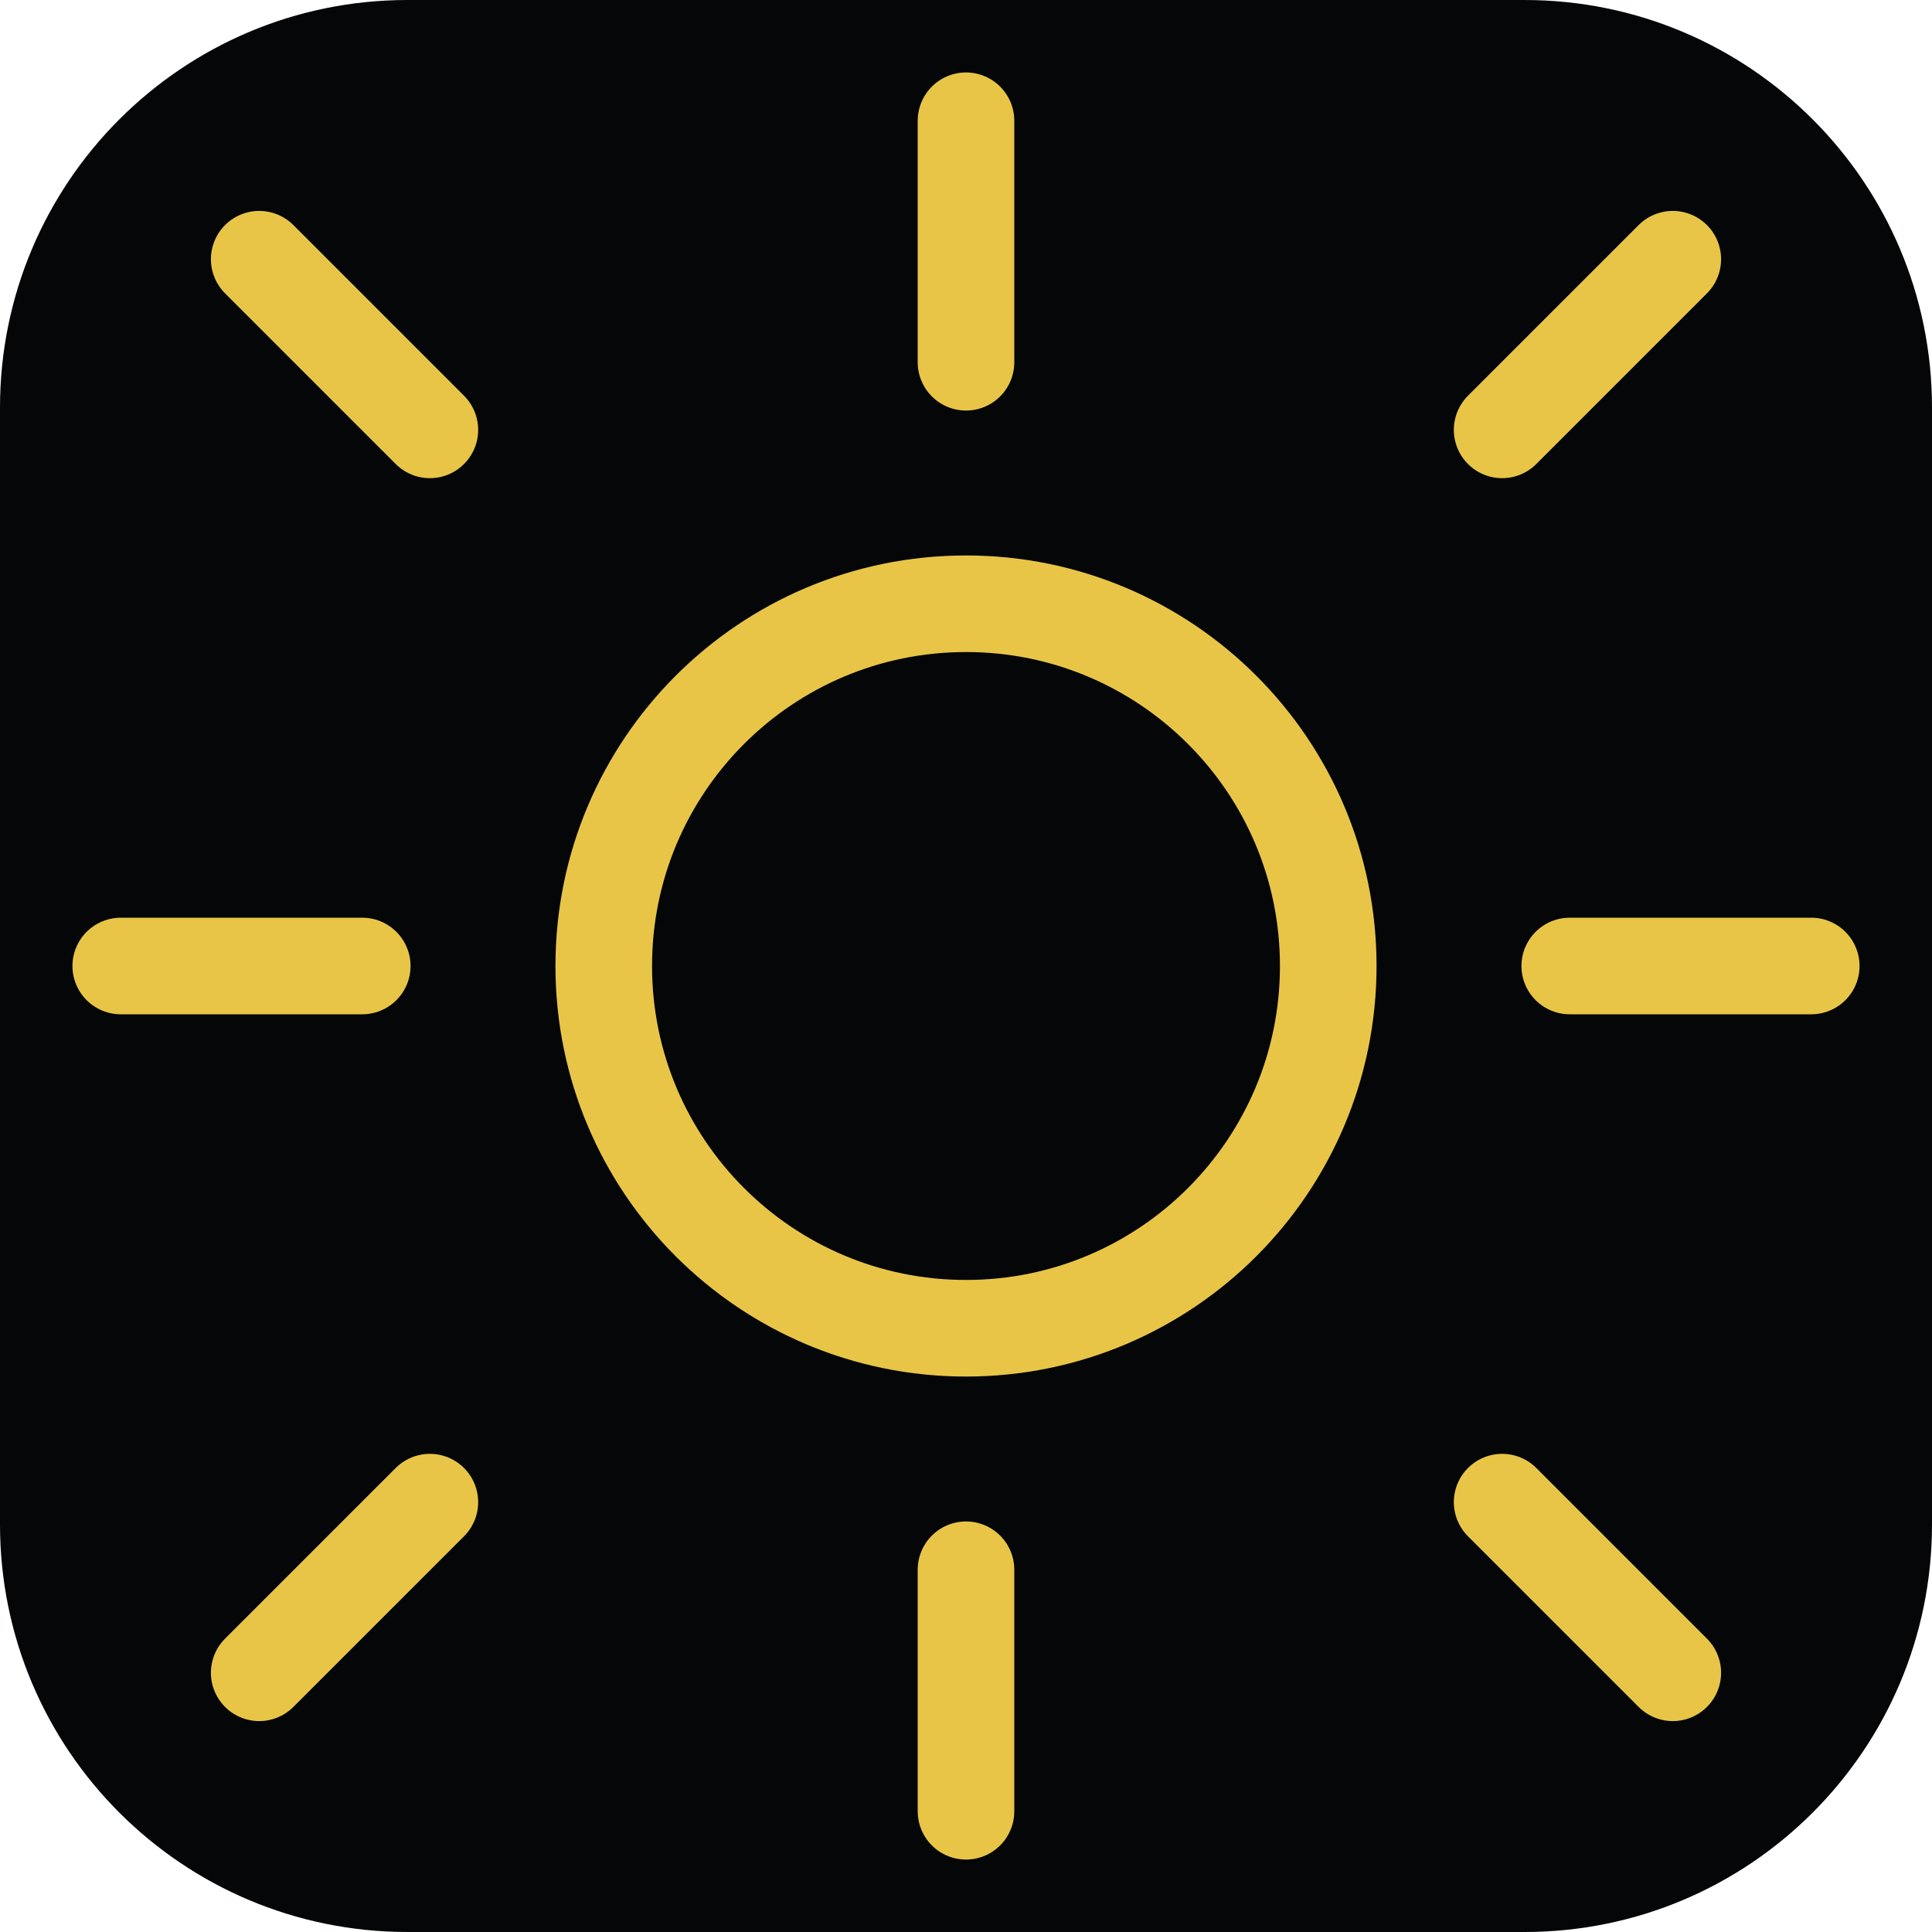
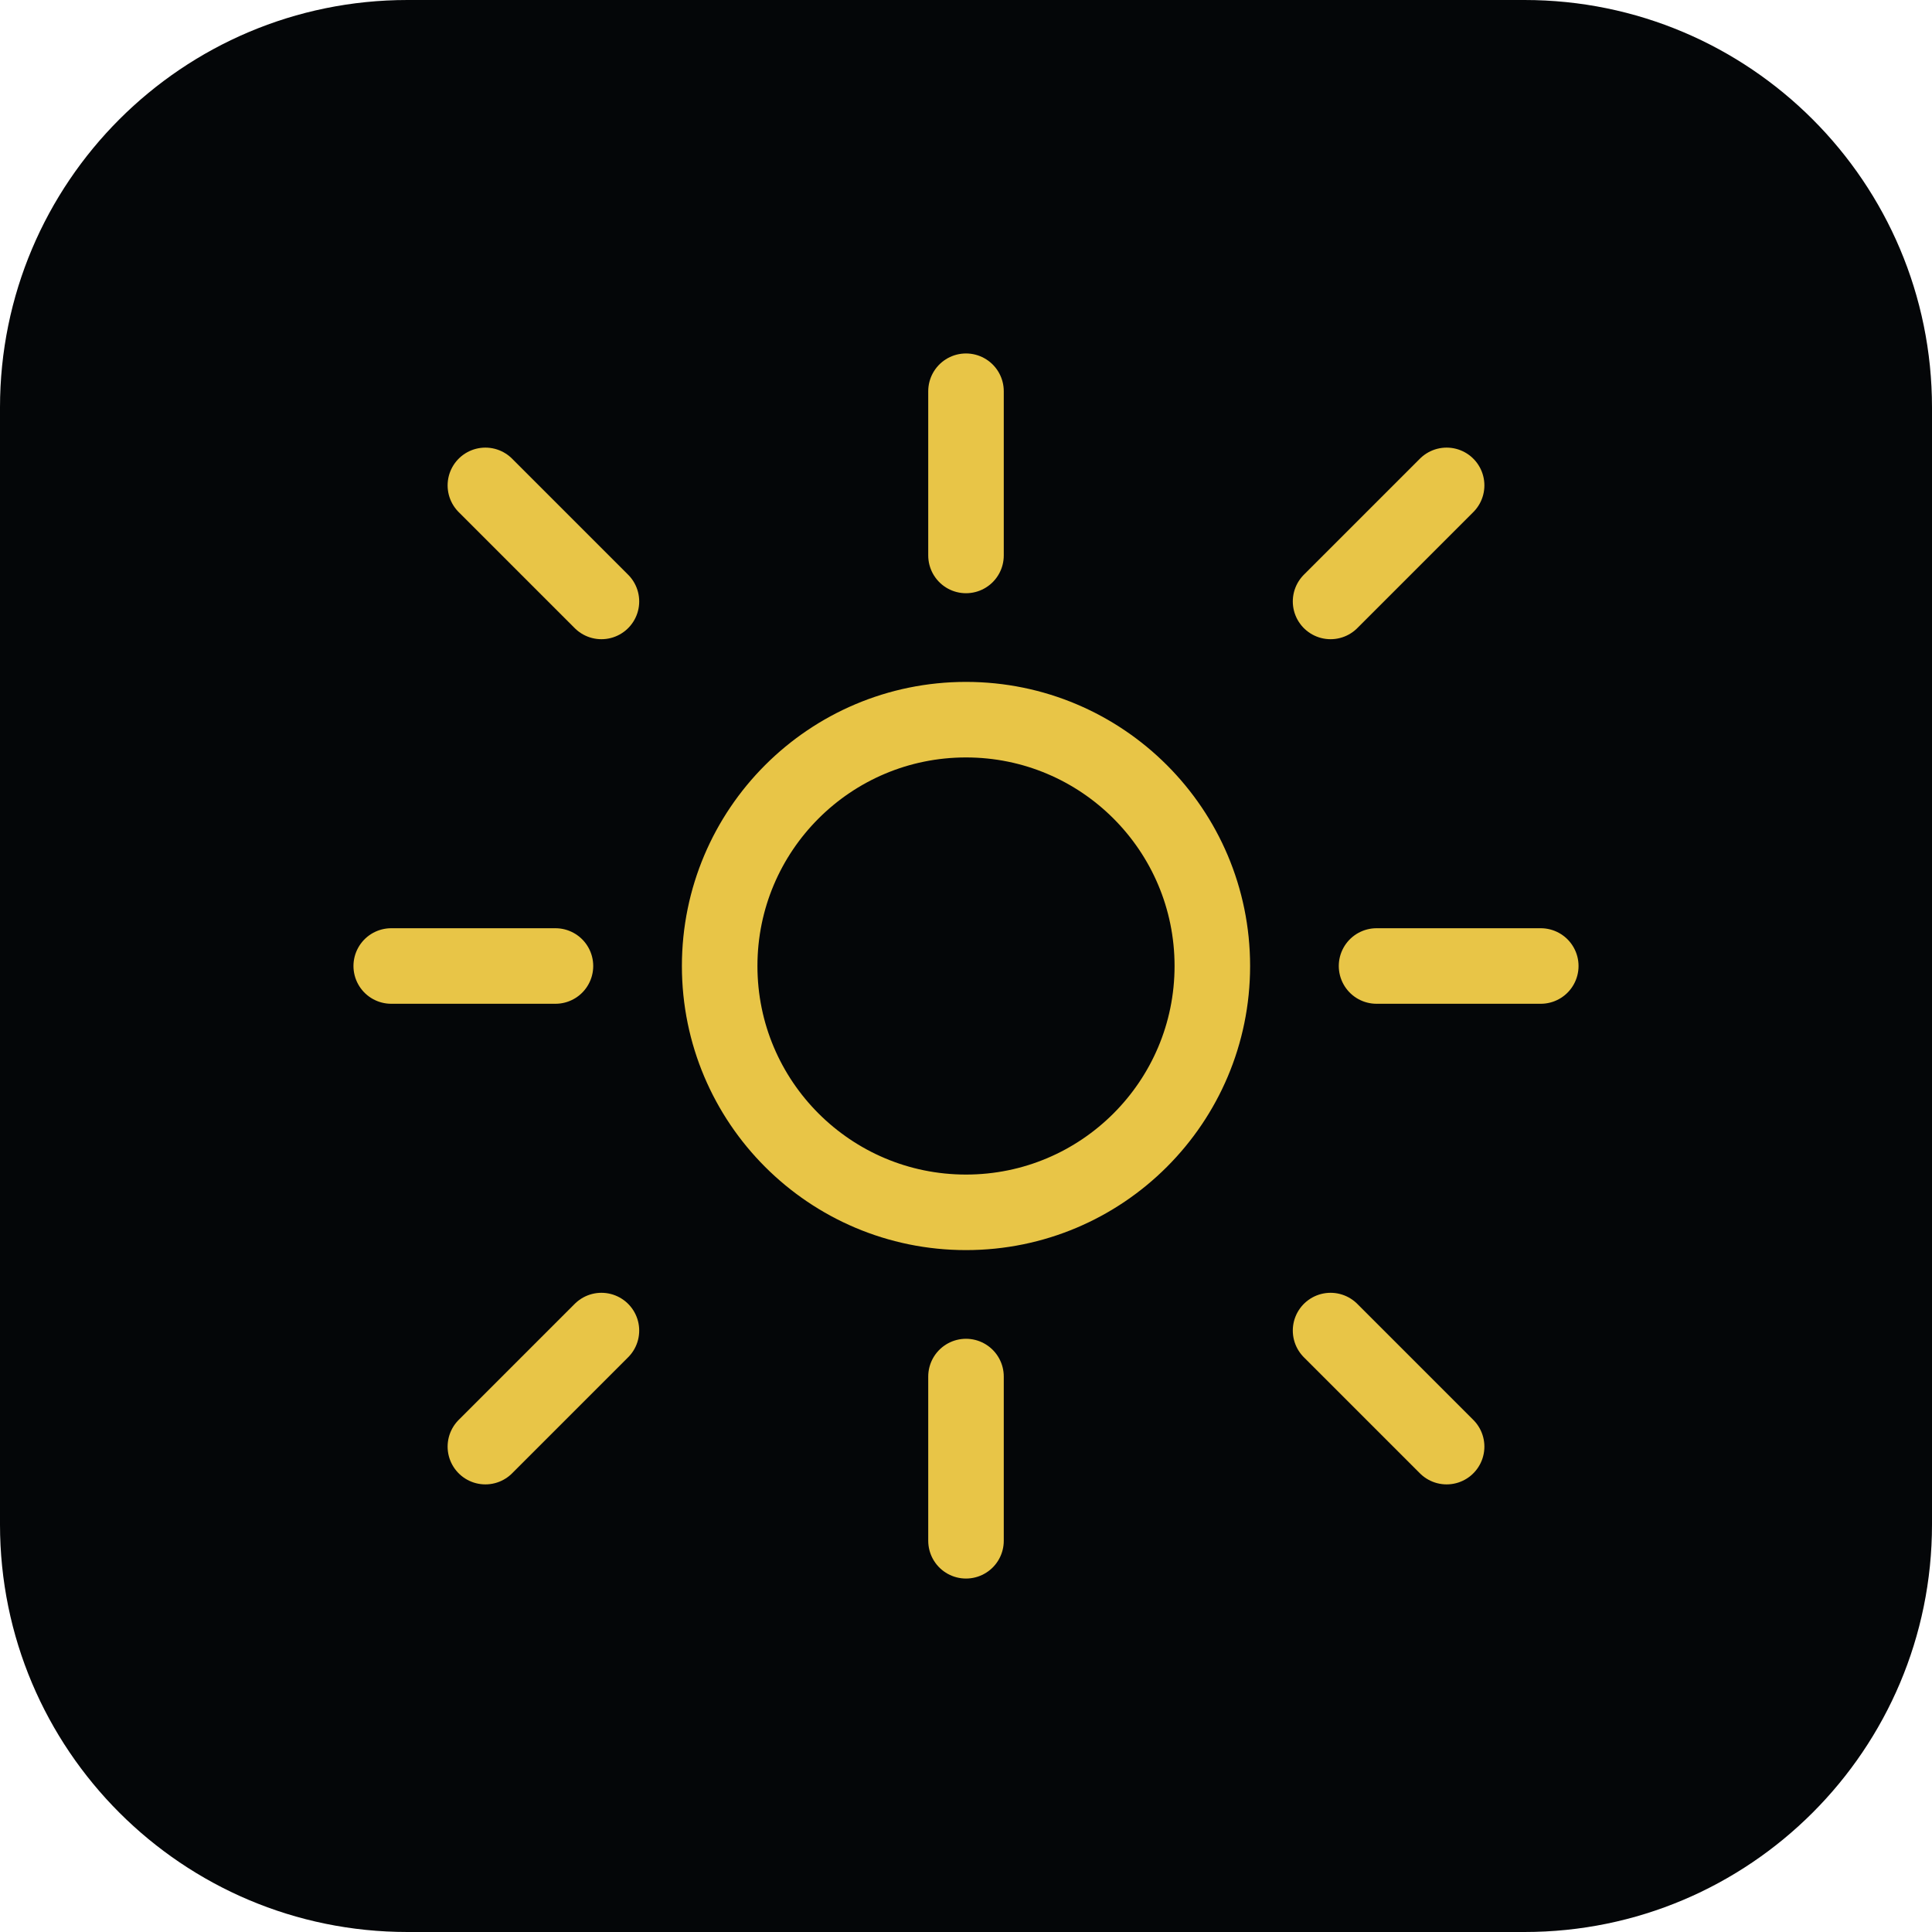
<svg xmlns="http://www.w3.org/2000/svg" viewBox="0 0 24 24" fill="none">
  <rect width="24" height="24" rx="5.062" fill="#040608" />
-   <g stroke="#E8C547" stroke-width="1.2" stroke-linecap="round" stroke-linejoin="round">
+   <g transform="translate(12 12) scale(0.68) translate(-12 -12)" stroke="#E8C547" stroke-width="1.38" stroke-linecap="round" stroke-linejoin="round">
    <circle cx="12" cy="12" r="4.5" />
    <path d="M12 1.5v3M12 19.5v3M3.22 3.22l2.12 2.12M18.66 18.66l2.12 2.12M1.5 12h3M19.5 12h3M3.22 20.78l2.12-2.12M18.66 5.34l2.12-2.12" />
  </g>
</svg>
